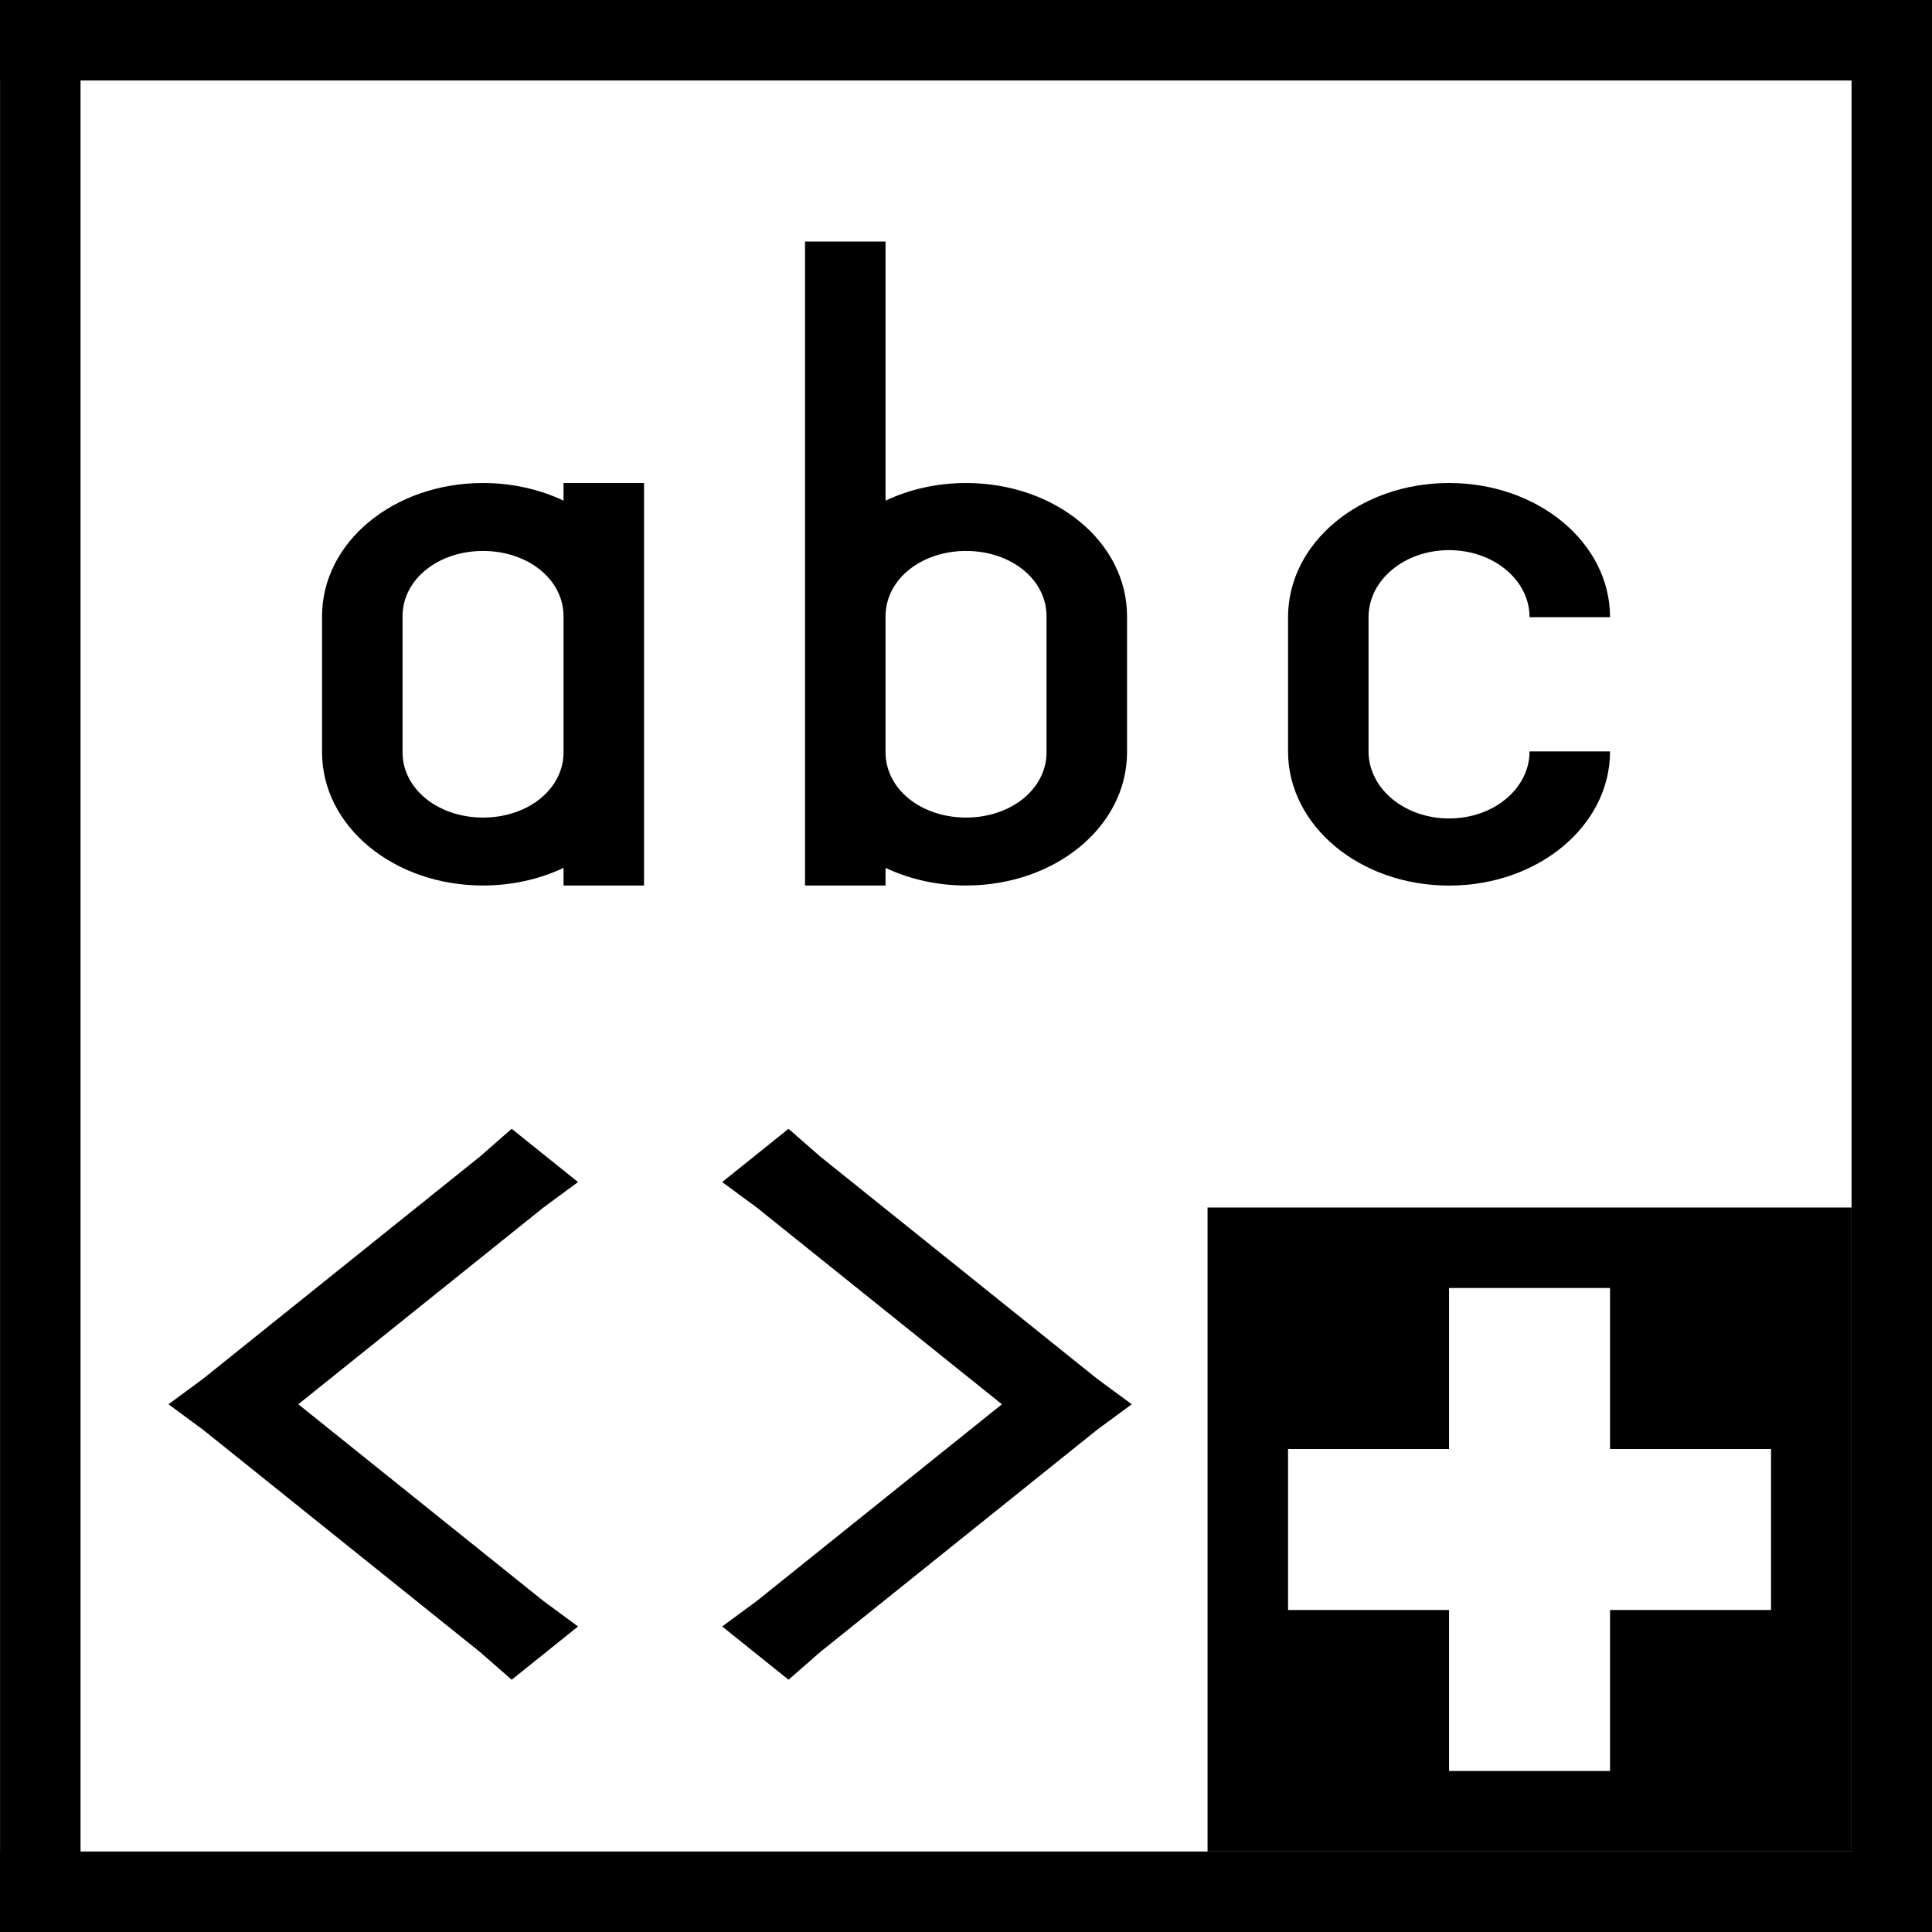
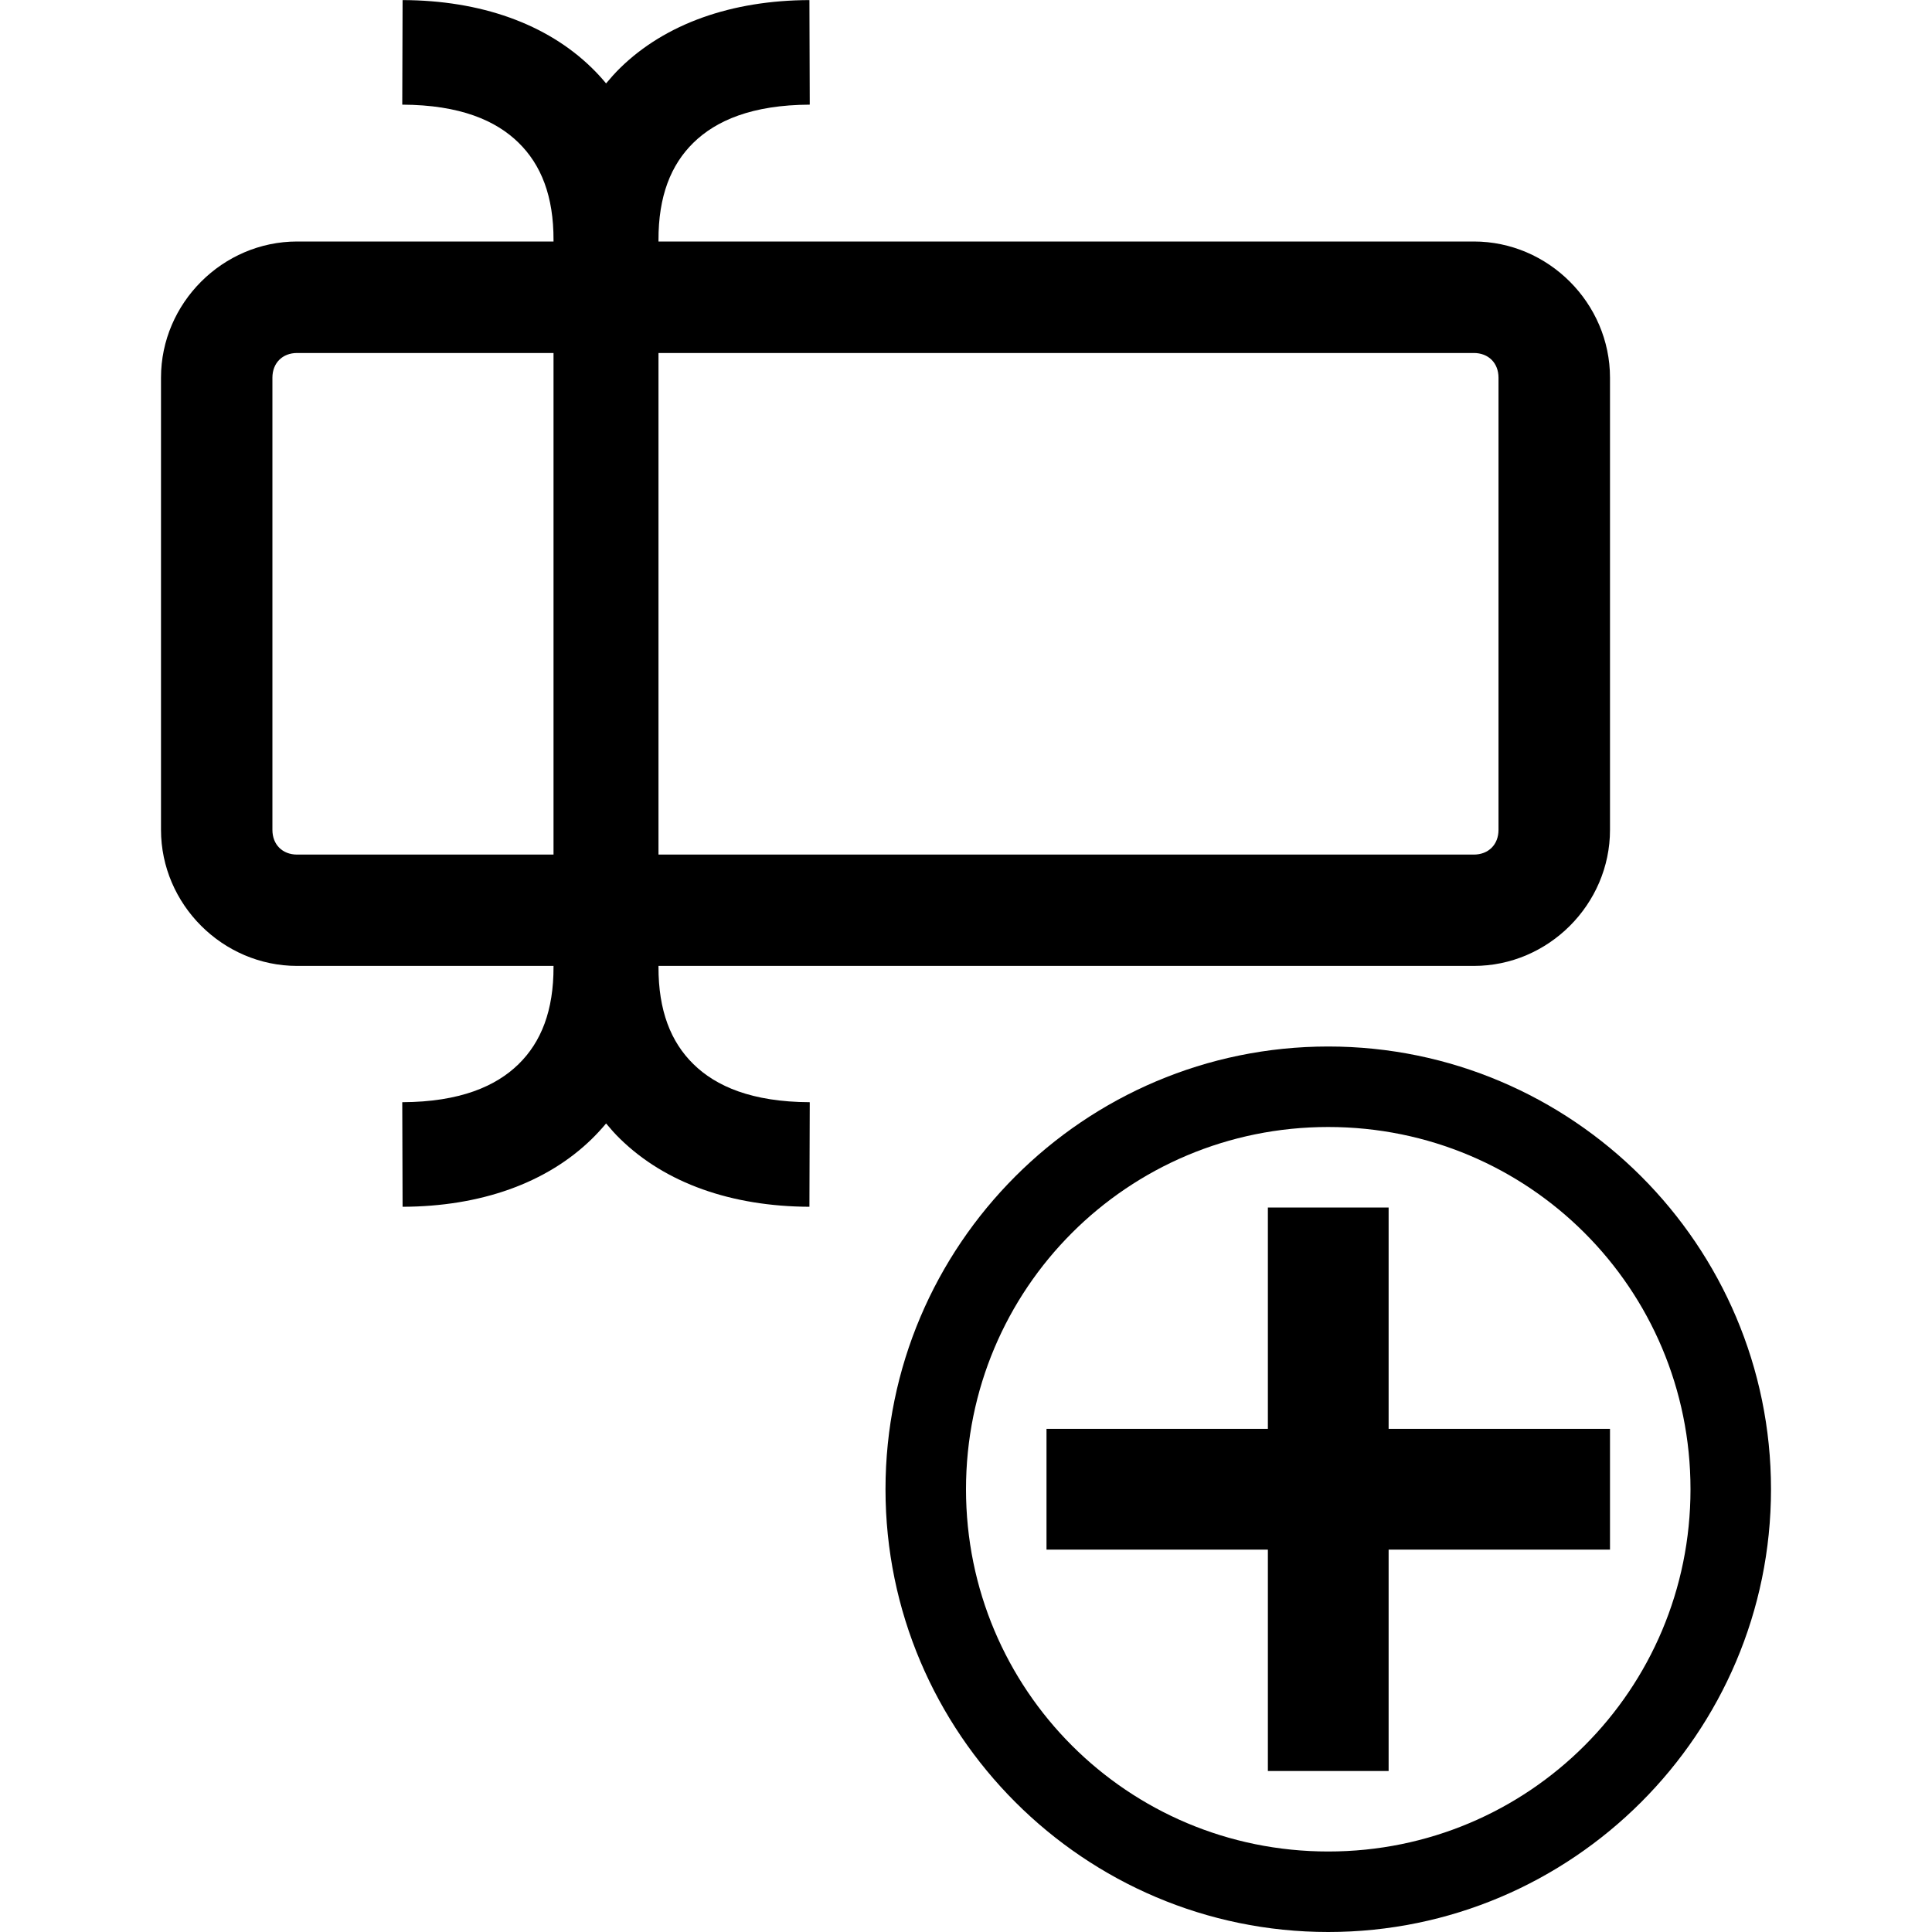
- <svg xmlns="http://www.w3.org/2000/svg" version="1.1" id="svg1" width="16" height="16" viewBox="0 0 16 16">
-   <g transform="matrix(0.666667,0,0,0.666667,-721.3333,-371.5748)" id="xml-text-new">
-     <path id="rect17753" d="m 1082,557.362 h 24 v 24 h -24 z" style="opacity:0;fill:none" />
-     <path id="rect17755" d="m 1082,557.362 h 1 v 24 h -1 z" style="opacity:1" />
-     <path id="rect17759" d="m 1082,557.362 h 24 v 1 h -24 z" style="opacity:1" />
-     <path id="rect17763" d="m 1082,580.362 h 24 v 1 h -24 z" style="opacity:1" />
-     <path id="rect17765" d="m 1105,557.362 h 1 v 24 h -1 z" style="opacity:1" />
-     <path id="path17784" d="m 1097,572.362 v 8 h 8 v -8 z m 3,1 h 2 v 2 h 2 v 2 h -2 v 2 h -2 v -2 h -2 v -2 h 2 z" style="opacity:1" />
-     <path style="opacity:1" d="m 1100,563.362 c -1.108,0 -2,0.743 -2,1.667 v 1.667 c 0,0.923 0.892,1.667 2,1.667 1.108,0 2,-0.743 2,-1.667 h -1 c 0,0.462 -0.446,0.833 -1,0.833 -0.554,0 -1,-0.372 -1,-0.833 v -1.667 c 0,-0.462 0.446,-0.833 1,-0.833 0.554,0 1,0.372 1,0.833 h 1 c 0,-0.923 -0.892,-1.667 -2,-1.667 z" id="rect21555" />
-     <path style="opacity:1" d="m 1088,563.362 c -1.108,0 -2,0.733 -2,1.656 v 1.688 c 0,0.923 0.892,1.656 2,1.656 0.364,0 0.706,-0.08 1,-0.219 v 0.219 h 1 v -1.656 -1.688 -1.656 h -1 v 0.219 c -0.294,-0.139 -0.636,-0.219 -1,-0.219 z m 0,0.844 c 0.554,0 1,0.351 1,0.812 v 1.688 c 0,0.462 -0.446,0.812 -1,0.812 -0.554,0 -1,-0.351 -1,-0.812 v -1.688 c 0,-0.462 0.446,-0.812 1,-0.812 z" id="path21565" />
-     <path id="path21572" d="m 1094,563.362 c 1.108,0 2,0.733 2,1.656 v 1.688 c 0,0.923 -0.892,1.656 -2,1.656 -0.364,0 -0.706,-0.08 -1,-0.219 v 0.219 h -1 v -1.656 -1.688 -4.656 h 1 v 3.219 c 0.294,-0.139 0.636,-0.219 1,-0.219 z m 0,0.844 c -0.554,0 -1,0.351 -1,0.812 v 1.688 c 0,0.462 0.446,0.812 1,0.812 0.554,0 1,-0.351 1,-0.812 v -1.688 c 0,-0.462 -0.446,-0.812 -1,-0.812 z" style="opacity:1" />
-     <g transform="matrix(1.146412,0,0,0.920121,49.13317,555.0236)" id="g21578">
-       <path id="path21580" d="m 906.5,17.781 -0.344,0.375 -3,3 -0.375,0.344 0.375,0.344 3,3 0.344,0.375 0.719,-0.719 -0.375,-0.344 -2.656,-2.656 2.656,-2.656 0.375,-0.344 z m 3,0 -0.719,0.719 0.375,0.344 2.656,2.656 -2.656,2.656 -0.375,0.344 0.719,0.719 0.344,-0.375 3,-3 0.375,-0.344 -0.375,-0.344 -3,-3 z" style="opacity:1" />
-     </g>
+ <svg xmlns="http://www.w3.org/2000/svg" id="svg8" version="1.1" viewBox="0 0 24 24" height="24" width="24">
+   <defs id="defs2" />
+   <g id="layer1" transform="translate(-406,-244)">
+     <path style="stroke:none" d="M 409.691,247 C 408.766,247 408,247.766 408,248.691 v 5.617 c 0,0.926 0.766,1.691 1.691,1.691 h 14.617 C 425.234,256 426,255.234 426,254.309 v -5.617 C 426,247.766 425.234,247 424.309,247 Z m 0,1.385 h 14.617 c 0.182,0 0.307,0.124 0.307,0.307 v 5.617 c 0,0.182 -0.124,0.307 -0.307,0.307 h -14.617 c -0.182,0 -0.307,-0.124 -0.307,-0.307 v -5.617 c 0,-0.182 0.124,-0.307 0.307,-0.307 z" id="rect33783" />
+     <path id="rect42280" style="stroke:none" transform="translate(406,244)" d="m 15.75,15 v 2.75 H 13 v 1.5 h 2.75 V 22 h 1.5 V 19.25 H 20 v -1.5 H 17.25 V 15 Z M 16.5,13 C 13.468,13 11,15.468 11,18.5 11,21.532 13.468,24 16.5,24 19.532,24 22,21.532 22,18.5 22,15.468 19.532,13 16.5,13 Z m 0,1 C 18.991,14 21,16.009 21,18.5 21,20.991 18.991,23 16.5,23 14.009,23 12,20.991 12,18.5 12,16.009 14.009,14 16.5,14 Z" />
+     <path id="path2338" style="color:#000000;fill:#000000;stroke-dashoffset:15;-inkscape-stroke:none" d="m 414.18,246.984 h -0.004 m 0,0 c -10e-6,0.002 10e-6,0.004 0,0.006 m -1.295,0 c -1e-5,-0.002 10e-6,-0.004 0,-0.006 m 0,0 h -0.004 m 1.303,0 c -0.002,-0.547 0.154,-0.937 0.434,-1.211 0.28,-0.274 0.726,-0.47 1.445,-0.473 l -0.004,-1.299 h 2e-5 c -0.967,0.003 -1.789,0.293 -2.352,0.844 -0.062,0.061 -0.119,0.125 -0.174,0.191 -0.055,-0.066 -0.113,-0.13 -0.176,-0.191 -0.563,-0.551 -1.385,-0.841 -2.352,-0.844 l -0.004,1.299 c 0.72,0.003 1.165,0.198 1.445,0.473 0.28,0.274 0.436,0.664 0.434,1.211 v 9.024 c 0.002,0.547 -0.154,0.937 -0.434,1.211 -0.28,0.274 -0.726,0.47 -1.445,0.473 l 0.004,1.299 c 0.967,-0.003 1.789,-0.293 2.352,-0.844 0.062,-0.061 0.121,-0.125 0.176,-0.191 0.055,0.066 0.112,0.131 0.174,0.191 0.563,0.551 1.385,0.84 2.352,0.844 h -2e-5 l 0.004,-1.299 c -0.72,-0.003 -1.165,-0.198 -1.445,-0.473 -0.28,-0.274 -0.436,-0.664 -0.434,-1.211 z" />
+     <path id="path4613" style="color:#000000;fill:#000000;stroke-dashoffset:15;-inkscape-stroke:none" d="m 404.18,256.008 h -0.004 m 0,0 c -10e-6,-0.002 10e-6,-0.004 0,-0.006 m -1.295,0 c -1e-5,0.002 10e-6,0.004 0,0.006 m 0,0 h -0.004" />
  </g>
</svg>
